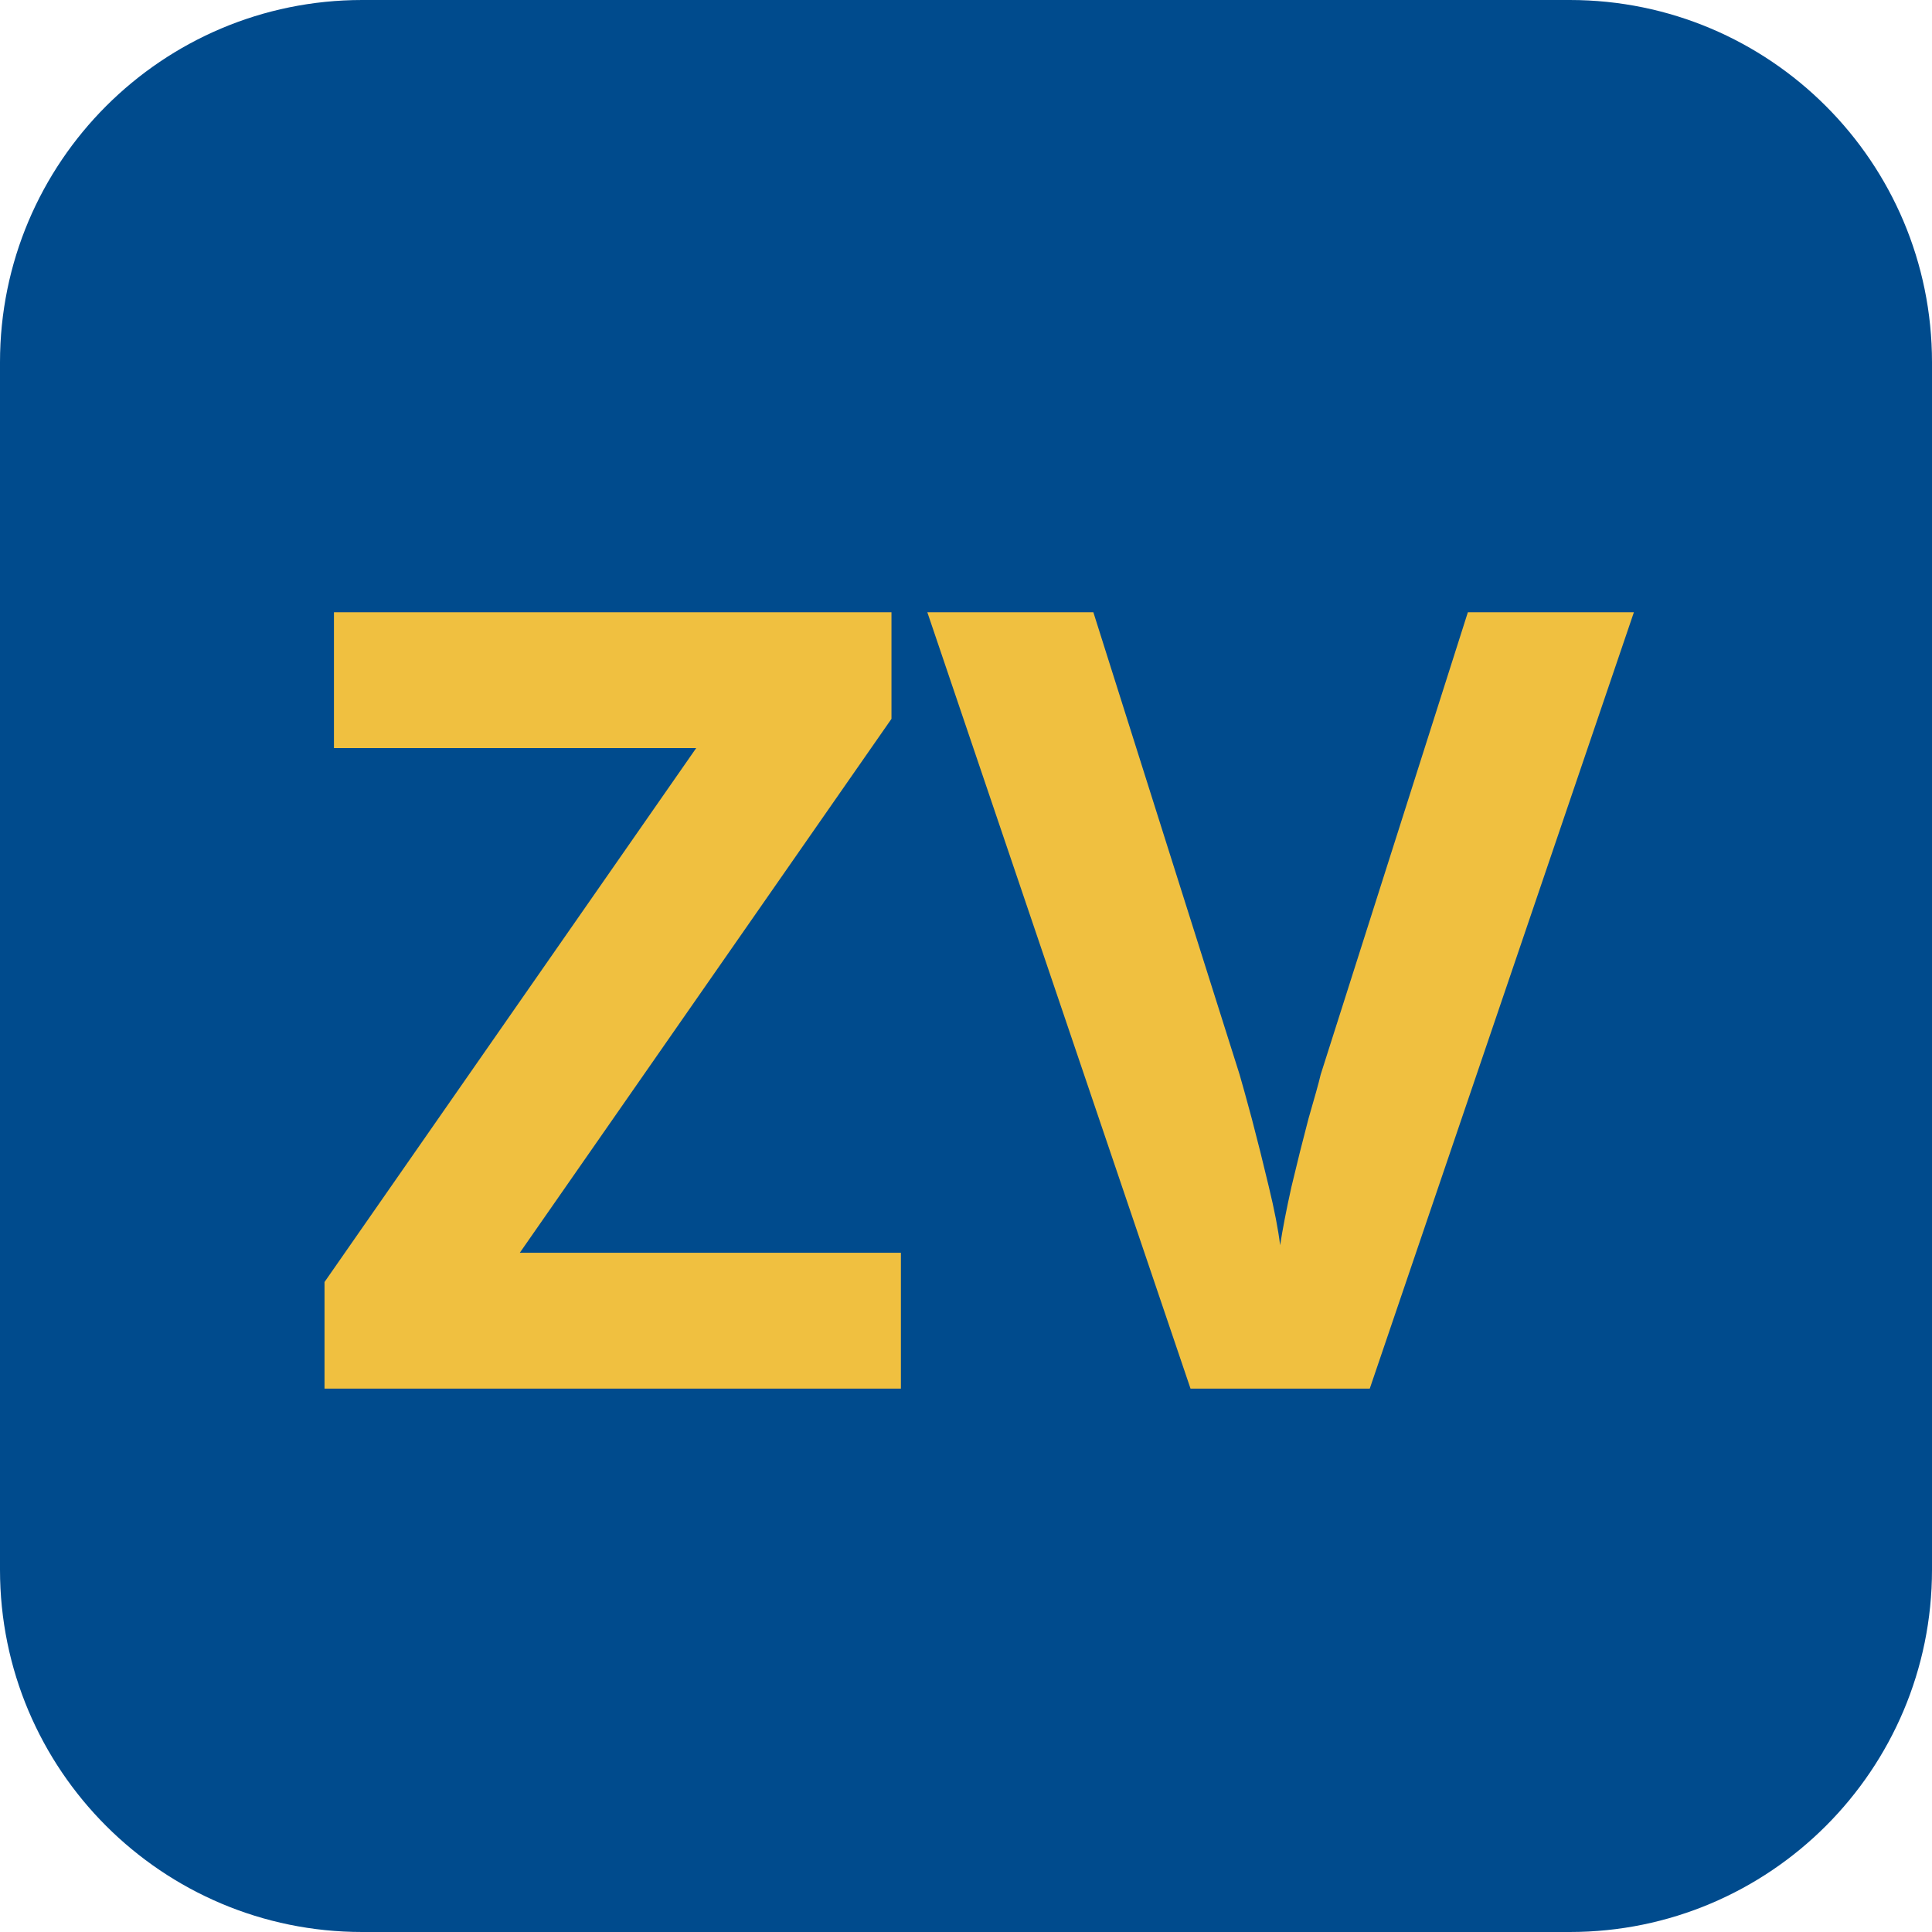
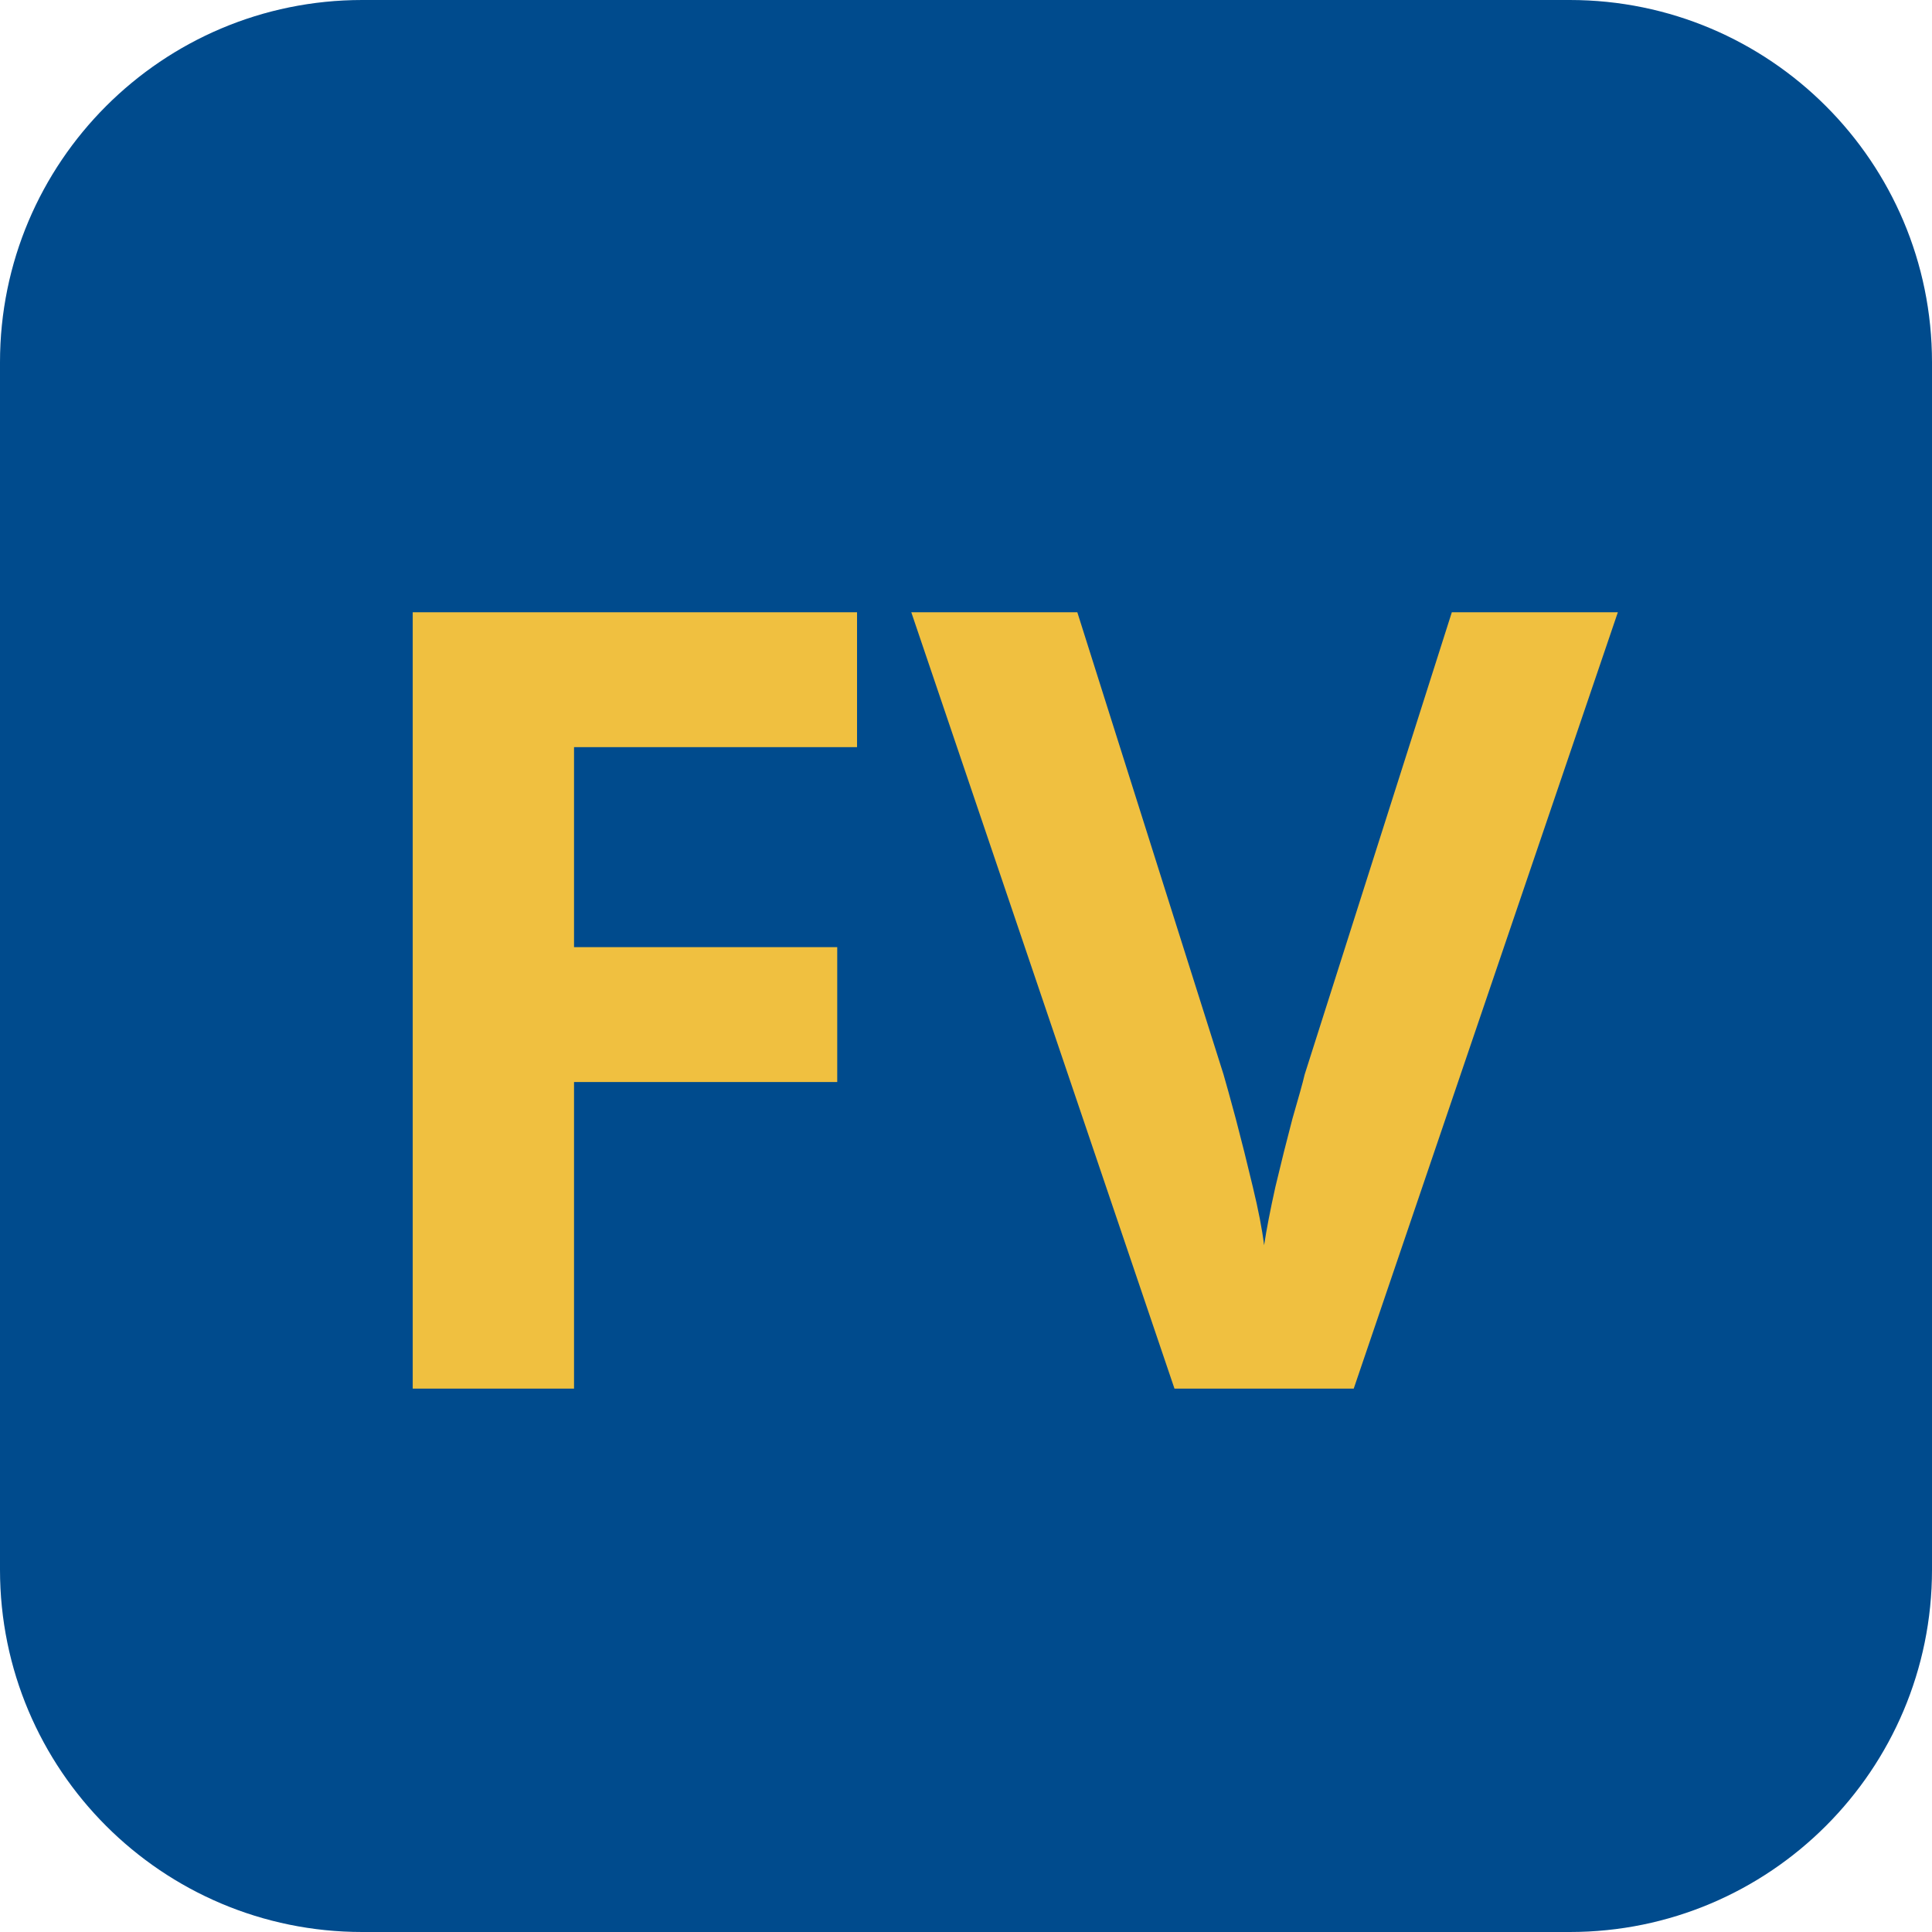
<svg xmlns="http://www.w3.org/2000/svg" viewBox="0 0 32 32">
  <rect width="32" height="32" rx="6" fill="#004b8d" />
-   <text x="16" y="23" font-family="system-ui,sans-serif" font-size="18" font-weight="700" text-anchor="middle" fill="#f0c040">ZV</text>
+   <text x="16" y="23" font-family="system-ui,sans-serif" font-size="18" font-weight="700" text-anchor="middle" fill="#f0c040">FV</text>
</svg>
